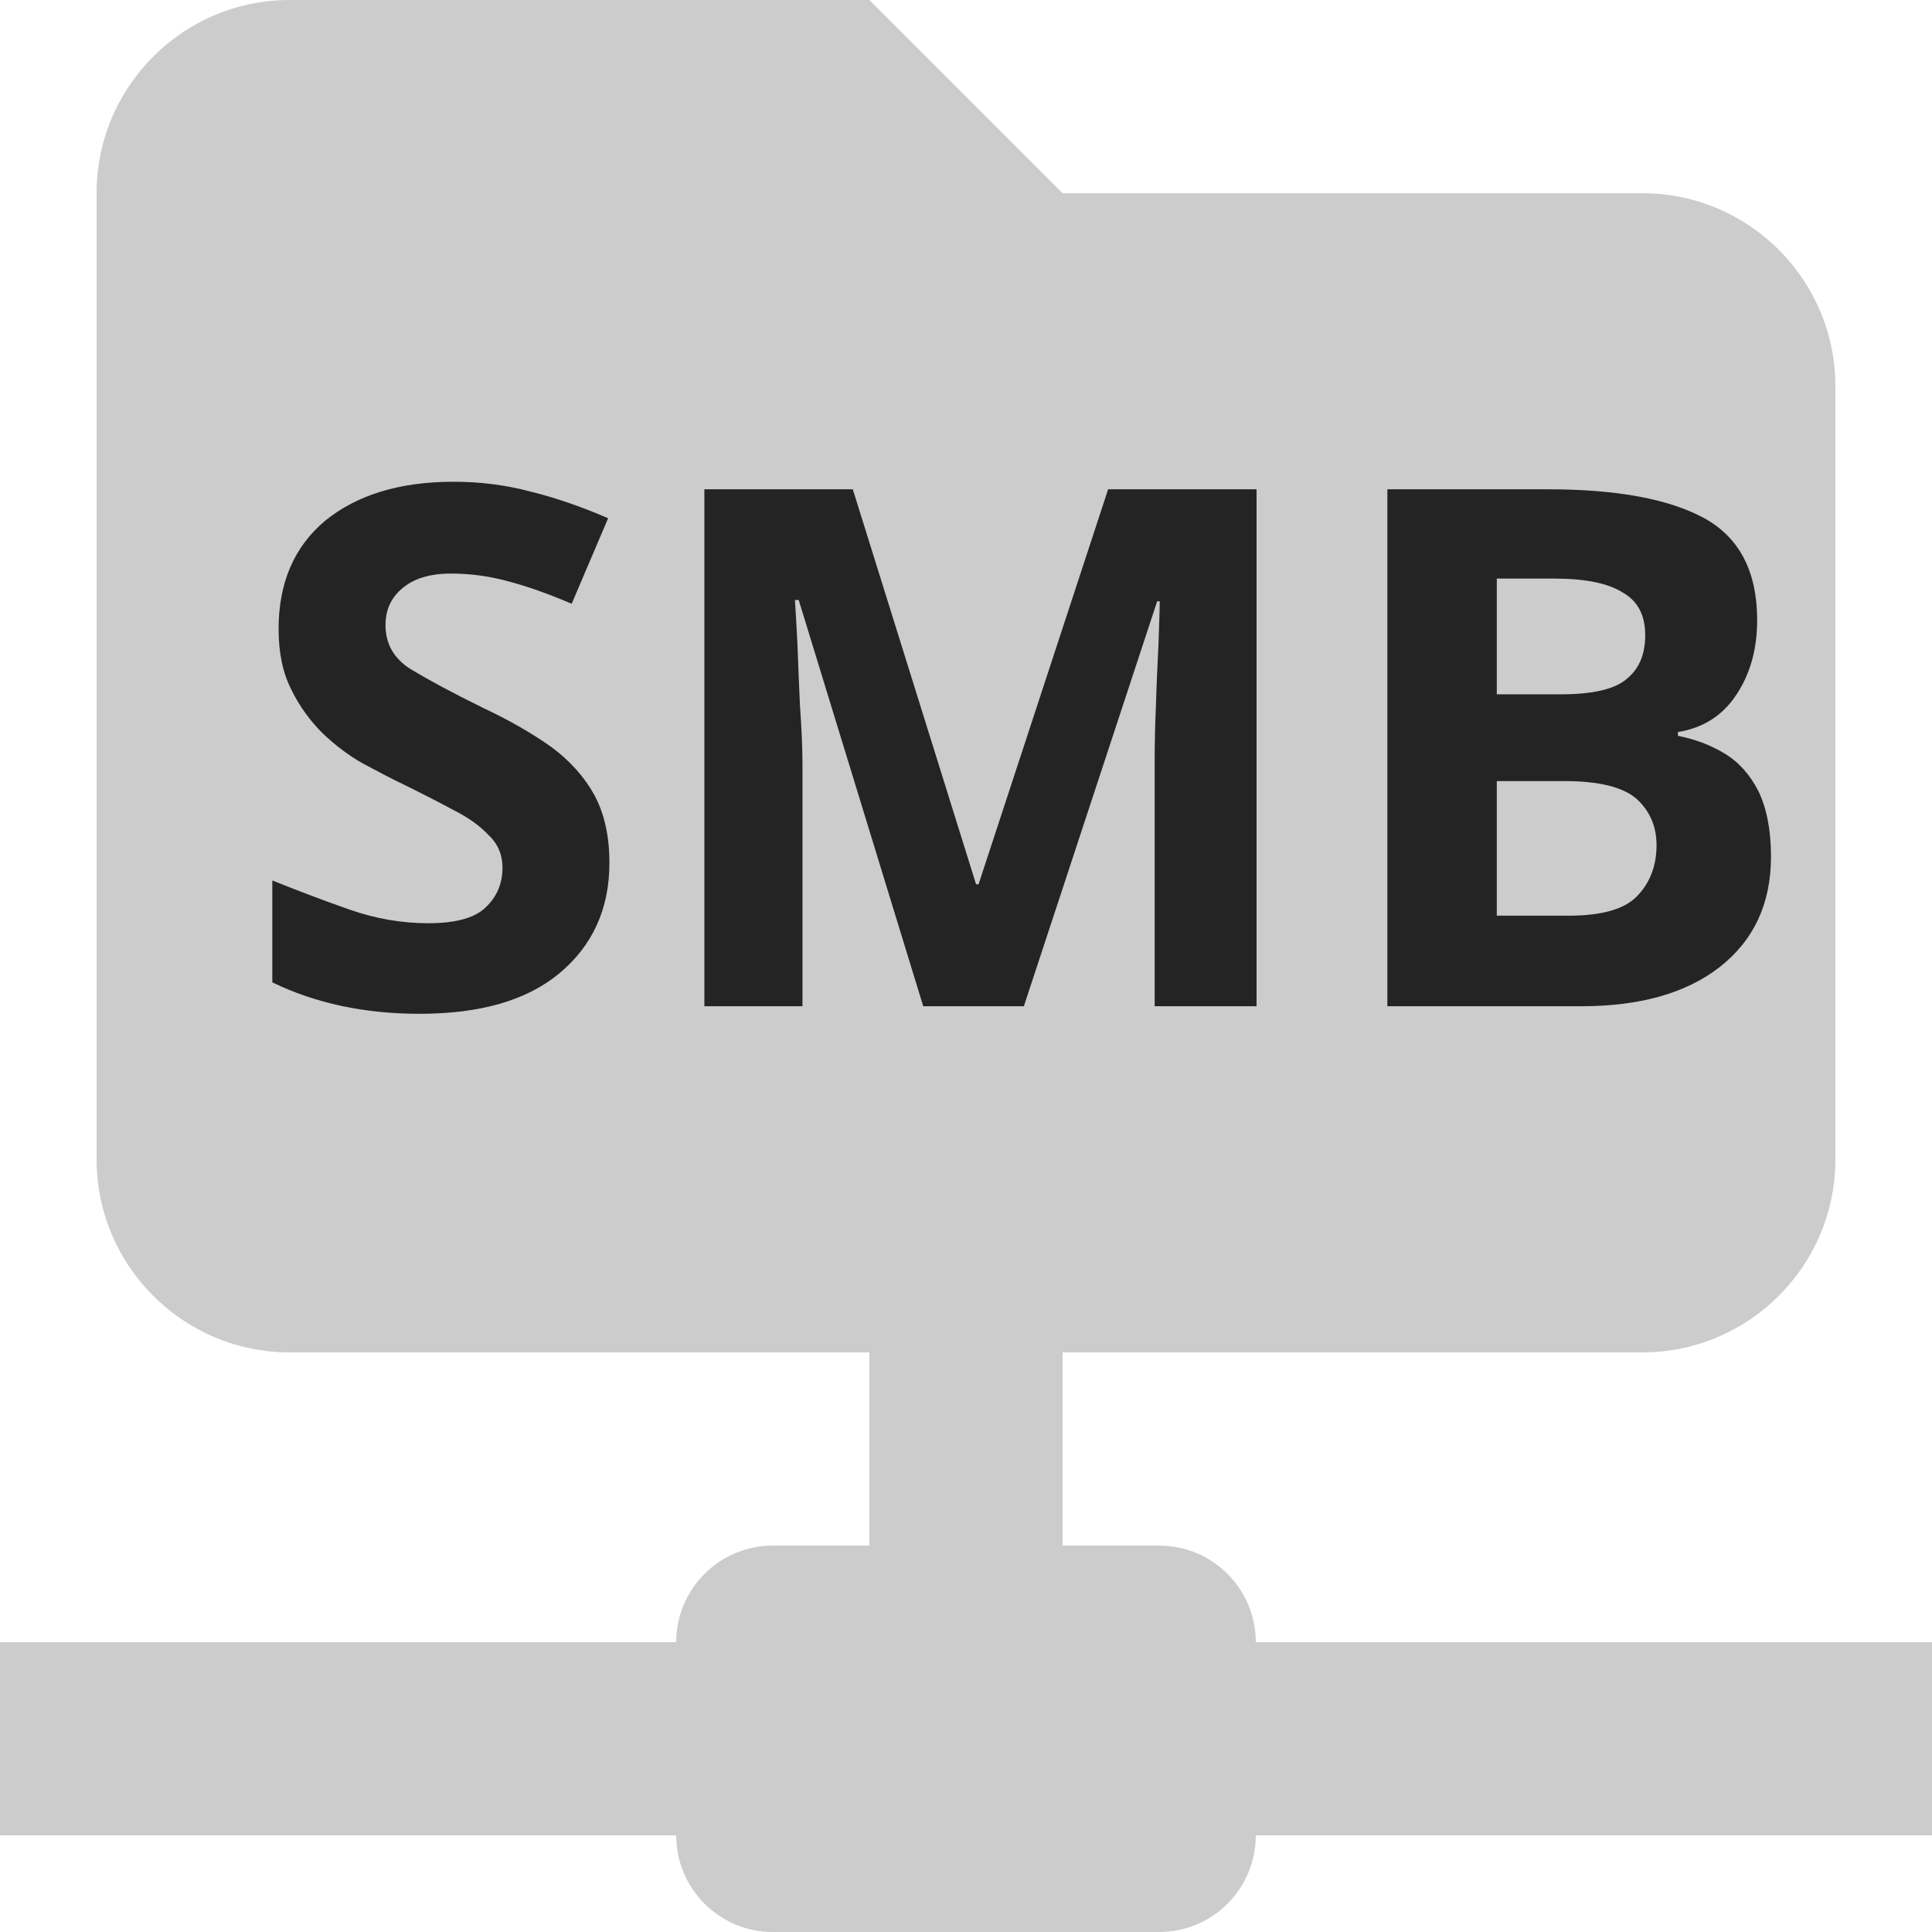
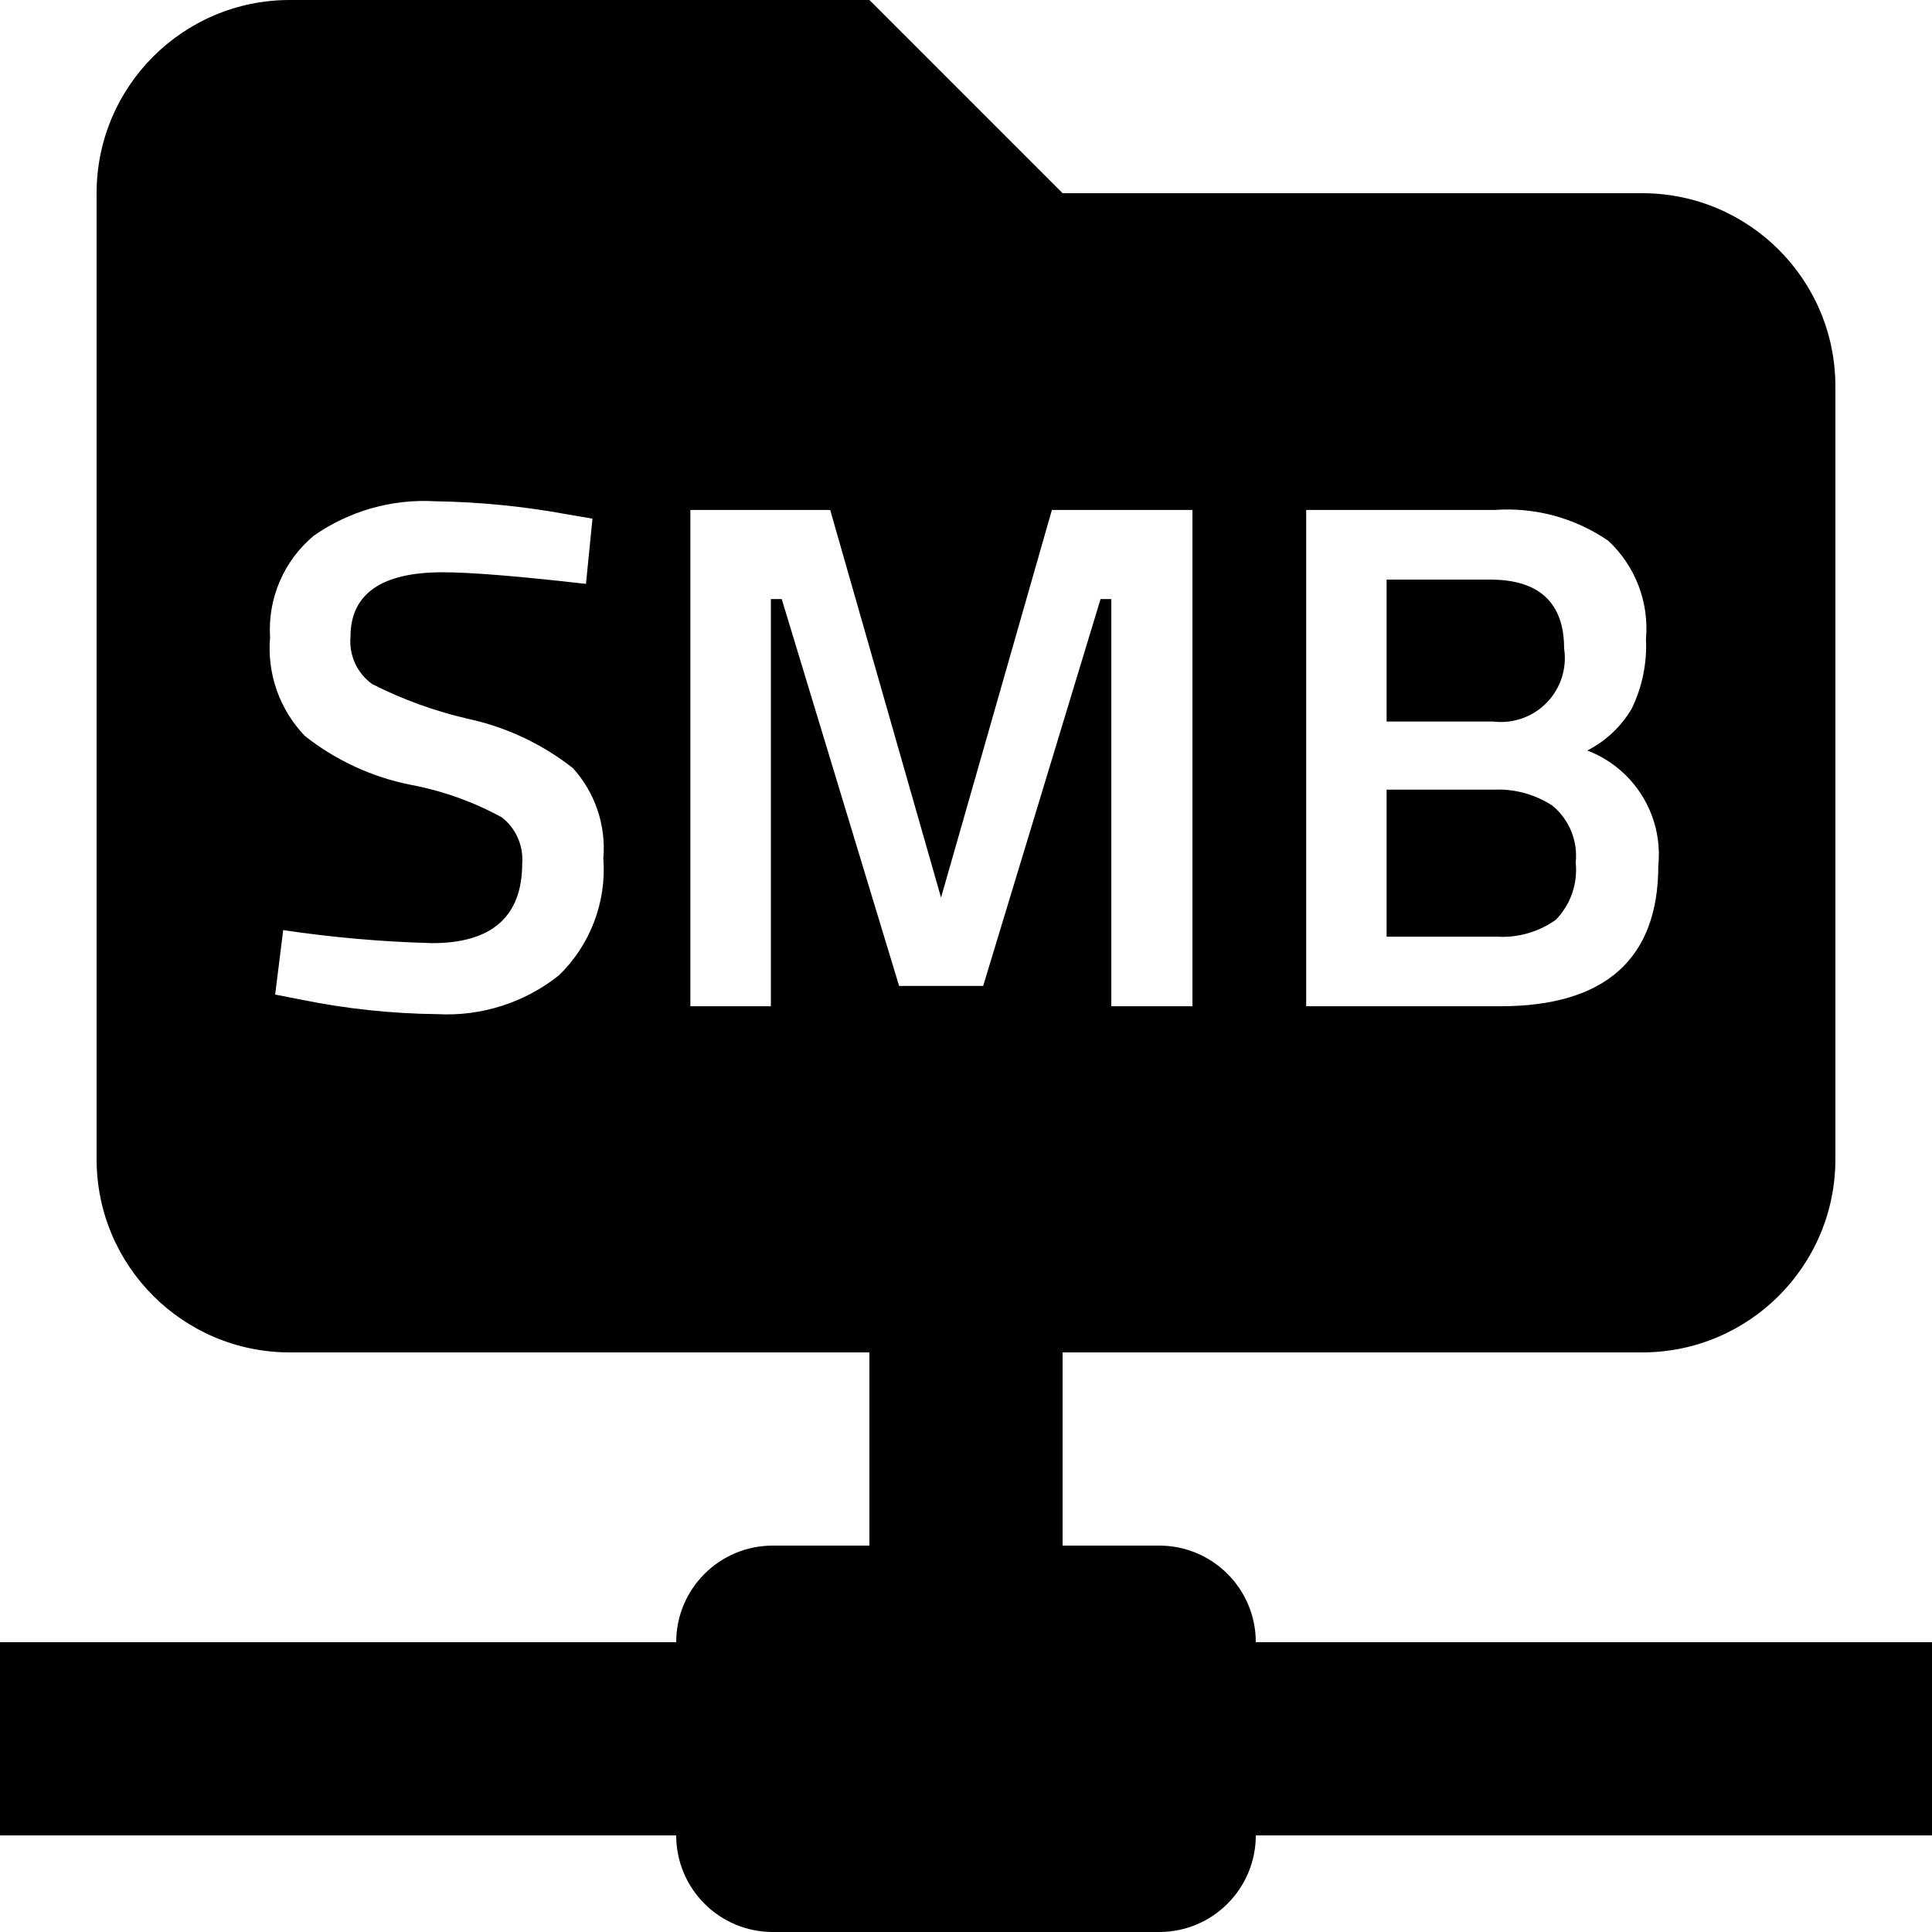
- <svg xmlns="http://www.w3.org/2000/svg" id="Share_Icon" data-name="Share Icon" width="24" height="24" viewBox="0 0 24 24">
-   <path id="folder-network" d="M3.2,17.4V5.4A2.4,2.4,0,0,1,5.6,3h7.2l2.4,2.4h7.2a2.4,2.4,0,0,1,2.4,2.4v9.6a2.4,2.4,0,0,1-2.4,2.4H15.2v2.4h1.2a1.2,1.2,0,0,1,1.2,1.2H26v2.4H17.6A1.2,1.2,0,0,1,16.4,27H11.6a1.2,1.2,0,0,1-1.2-1.2H2V23.4h8.4a1.2,1.2,0,0,1,1.2-1.2h1.2V19.8H5.6A2.4,2.4,0,0,1,3.2,17.4Z" transform="translate(-2 -3)" fill="#ccc" />
-   <text id="SMB" transform="translate(12 12.5)" fill="#242424" font-size="9" font-family="TitilliumWeb-SemiBold, Titillium Web" font-weight="600">
-     <tspan x="-9.023" y="0">SMB</tspan>
-   </text>
+ <svg xmlns="http://www.w3.org/2000/svg" width="23.999" height="24" viewBox="0 0 23.999 24">
+   <path id="smb-share" d="M-3527.6,3184.5h-4.8a1.2,1.2,0,0,1-1.2-1.2h-8.4v-2.4h8.4a1.2,1.2,0,0,1,1.2-1.2h1.2v-2.4h-7.2a2.4,2.4,0,0,1-2.4-2.4v-12a2.4,2.4,0,0,1,2.4-2.4h7.2l2.4,2.4h7.2a2.4,2.4,0,0,1,2.4,2.4v9.6a2.4,2.4,0,0,1-2.4,2.4h-7.2v2.4h1.2a1.2,1.2,0,0,1,1.2,1.2h8.4v2.4h-8.4A1.2,1.2,0,0,1-3527.6,3184.5Zm-10.882-12.445h0l-.1.8.324.063a8.921,8.921,0,0,0,1.692.18,2.229,2.229,0,0,0,1.508-.481,1.833,1.833,0,0,0,.553-1.454,1.483,1.483,0,0,0-.378-1.121,3.2,3.2,0,0,0-1.3-.612,5.2,5.2,0,0,1-1.193-.432.652.652,0,0,1-.27-.589c0-.531.385-.8,1.143-.8.346,0,.928.047,1.782.144l.081-.81-.315-.054a9.9,9.9,0,0,0-1.638-.162,2.391,2.391,0,0,0-1.508.427,1.518,1.518,0,0,0-.544,1.264,1.571,1.571,0,0,0,.432,1.224,3.094,3.094,0,0,0,1.314.607,3.841,3.841,0,0,1,1.134.405.664.664,0,0,1,.252.572c0,.657-.375.99-1.116.99a15.275,15.275,0,0,1-1.854-.162Zm12.708-5.22V3173h2.412c1.3,0,1.962-.587,1.962-1.746a1.383,1.383,0,0,0-.882-1.431,1.354,1.354,0,0,0,.553-.522,1.79,1.79,0,0,0,.176-.864,1.489,1.489,0,0,0-.468-1.219,2.211,2.211,0,0,0-1.413-.383Zm-2.556,1.107h.135V3173h1.008v-6.165h-1.746l-1.377,4.815-1.377-4.815h-1.737V3173h1v-5.058h.135l1.458,4.806h1.044l1.458-4.805Zm4.914,4.194h-1.359v-1.827h1.341a1.227,1.227,0,0,1,.72.2.808.808,0,0,1,.288.707.887.887,0,0,1-.248.711A1.145,1.145,0,0,1-3523.417,3172.135Zm-.036-2.673h-1.323V3167.7h1.287c.609,0,.918.288.918.855A.794.794,0,0,1-3523.452,3169.463Z" transform="translate(3542 -3160.5)" />
</svg>
